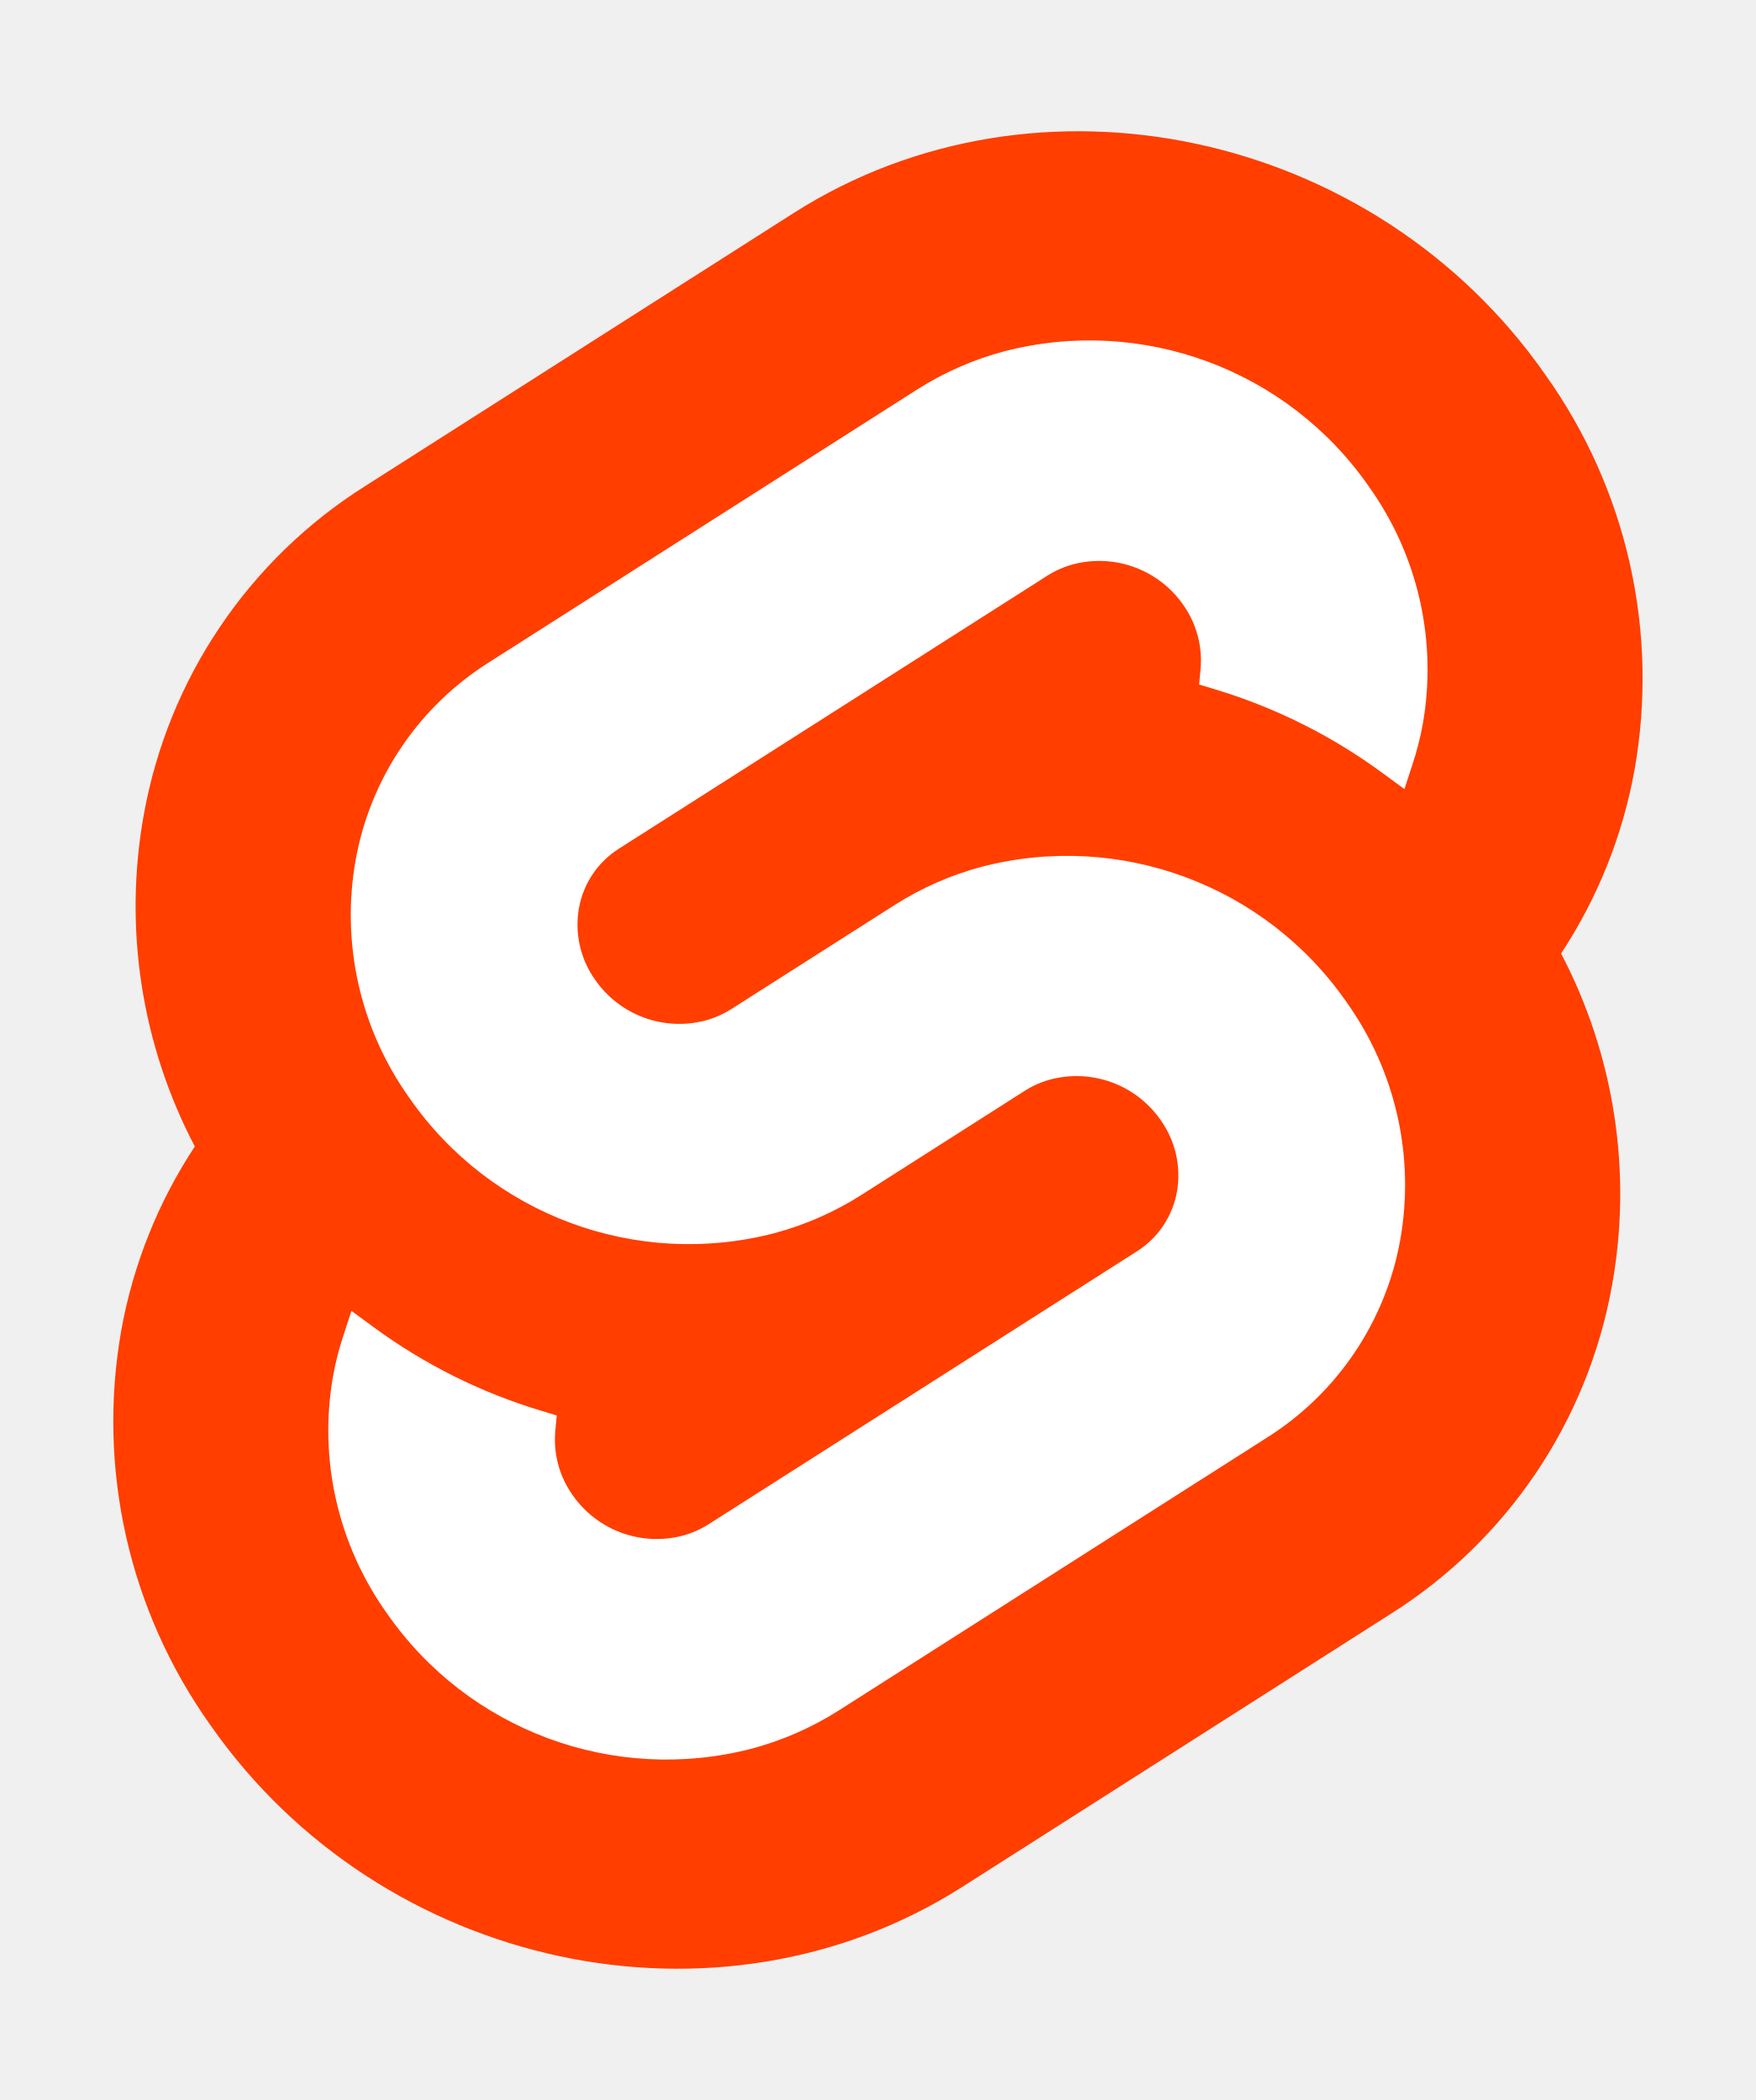
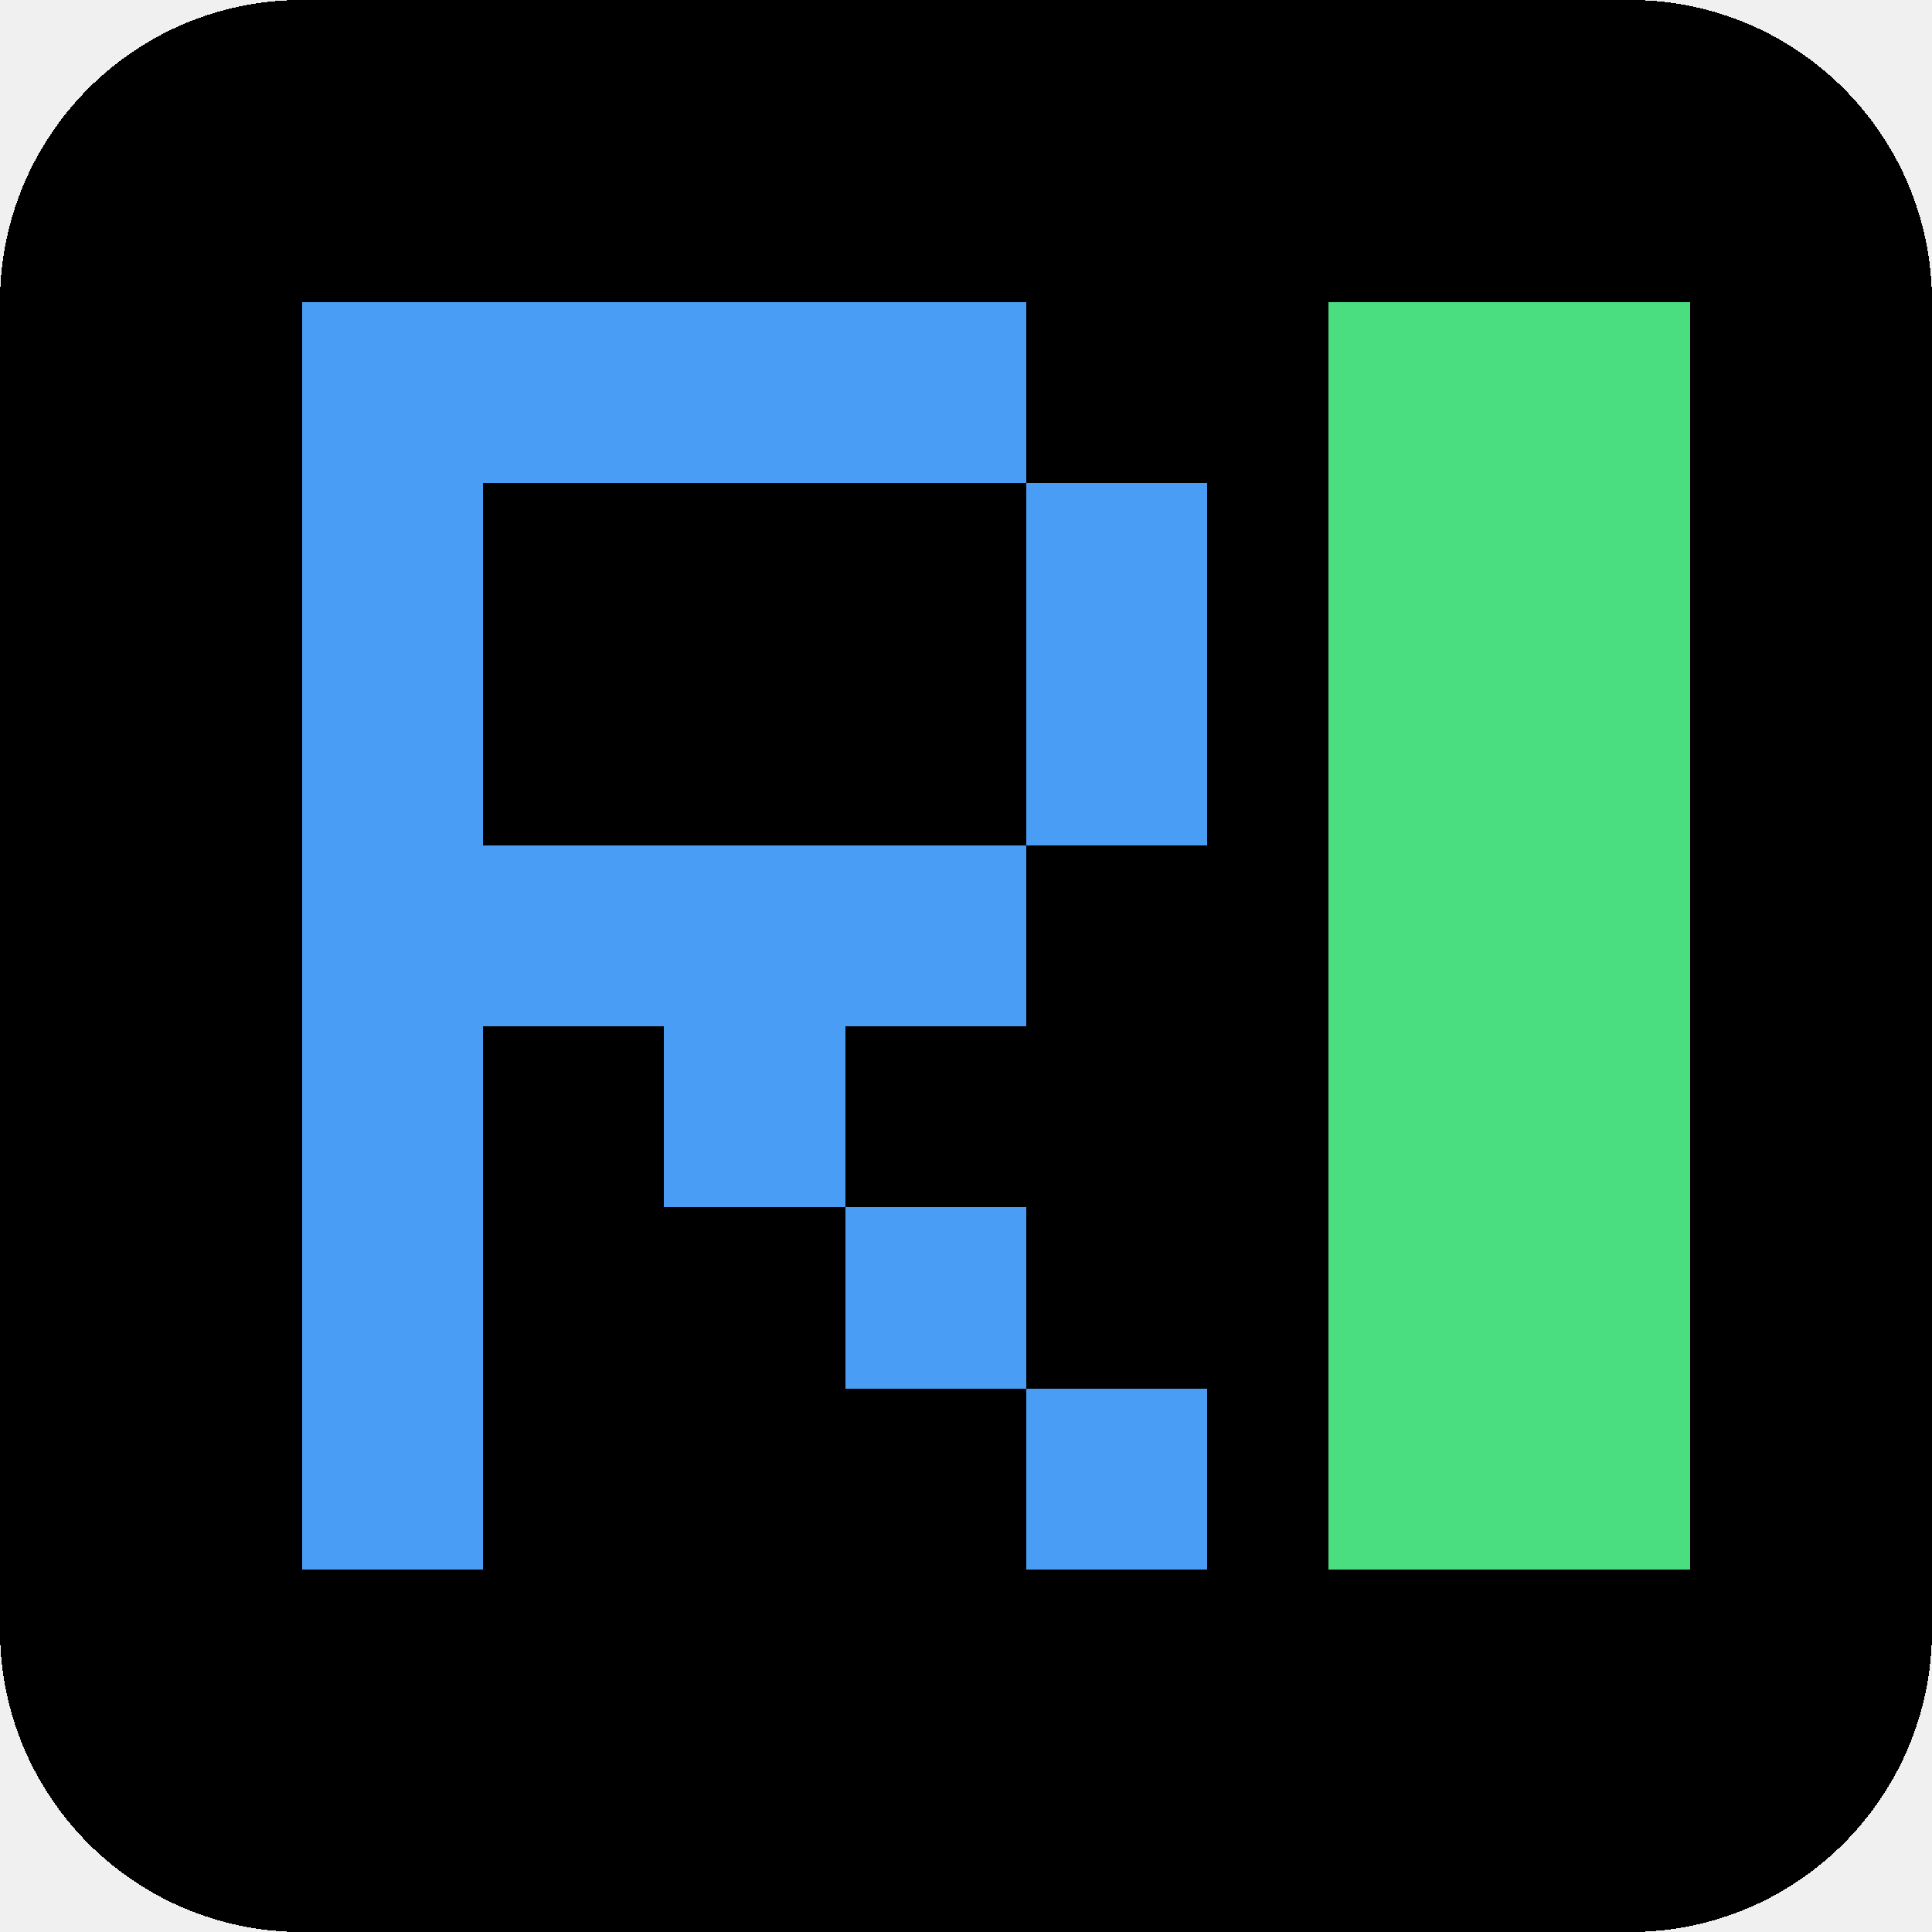
- <svg xmlns="http://www.w3.org/2000/svg" width="107" height="128" viewBox="0 0 107 128">
-   <path d="M94.157 22.819c-10.4-14.885-30.94-19.297-45.792-9.835L22.282 29.608A29.92 29.92 0 0 0 8.764 49.65a31.5 31.5 0 0 0 3.108 20.231 30 30 0 0 0-4.477 11.183 31.9 31.9 0 0 0 5.448 24.116c10.402 14.887 30.942 19.297 45.791 9.835l26.083-16.624A29.92 29.92 0 0 0 98.235 78.35a31.53 31.53 0 0 0-3.105-20.232 30 30 0 0 0 4.474-11.182 31.88 31.88 0 0 0-5.447-24.116" style="fill:#ff3e00" />
-   <path d="M45.817 106.582a20.72 20.72 0 0 1-22.237-8.243 19.17 19.17 0 0 1-3.277-14.503 18 18 0 0 1 .624-2.435l.49-1.498 1.337.981a33.6 33.6 0 0 0 10.203 5.098l.97.294-.09.968a5.85 5.85 0 0 0 1.052 3.878 6.24 6.24 0 0 0 6.695 2.485 5.8 5.8 0 0 0 1.603-.704L69.27 76.28a5.43 5.43 0 0 0 2.45-3.631 5.8 5.8 0 0 0-.987-4.371 6.24 6.24 0 0 0-6.698-2.487 5.7 5.7 0 0 0-1.6.704l-9.953 6.345a19 19 0 0 1-5.296 2.326 20.72 20.72 0 0 1-22.237-8.243 19.17 19.17 0 0 1-3.277-14.502 17.99 17.99 0 0 1 8.13-12.052l26.081-16.623a19 19 0 0 1 5.3-2.329 20.72 20.72 0 0 1 22.237 8.243 19.17 19.17 0 0 1 3.277 14.503 18 18 0 0 1-.624 2.435l-.49 1.498-1.337-.98a33.6 33.6 0 0 0-10.203-5.1l-.97-.294.09-.968a5.86 5.86 0 0 0-1.052-3.878 6.24 6.24 0 0 0-6.696-2.485 5.8 5.8 0 0 0-1.602.704L37.73 51.72a5.42 5.42 0 0 0-2.449 3.63 5.79 5.79 0 0 0 .986 4.372 6.24 6.24 0 0 0 6.698 2.486 5.8 5.8 0 0 0 1.602-.704l9.952-6.342a19 19 0 0 1 5.295-2.328 20.72 20.72 0 0 1 22.237 8.242 19.17 19.17 0 0 1 3.277 14.503 18 18 0 0 1-8.13 12.053l-26.081 16.622a19 19 0 0 1-5.3 2.328" style="fill:#fff" />
+ <svg xmlns="http://www.w3.org/2000/svg" viewBox="0 0 32 32" shape-rendering="crispEdges">
+   <rect width="32" height="32" rx="5" fill="#000" />
+   <path fill="#4a9df5" d="M5 5h3v3h-3zM8 5h3v3h-3zM11 5h3v3h-3zM14 5h3v3h-3zM5 8h3v3h-3zM17 8h3v3h-3zM5 11h3v3h-3zM17 11h3v3h-3zM5 14h3v3h-3zM8 14h3v3h-3zM11 14h3v3h-3zM14 14h3v3h-3zM5 17h3v3h-3zM11 17h3v3h-3zM5 20h3v3h-3zM14 20h3v3h-3zM5 23h3v3h-3zM17 23h3v3h-3z" />
+   <rect x="22" y="5" width="6" height="21" fill="#4ade80" />
</svg>
